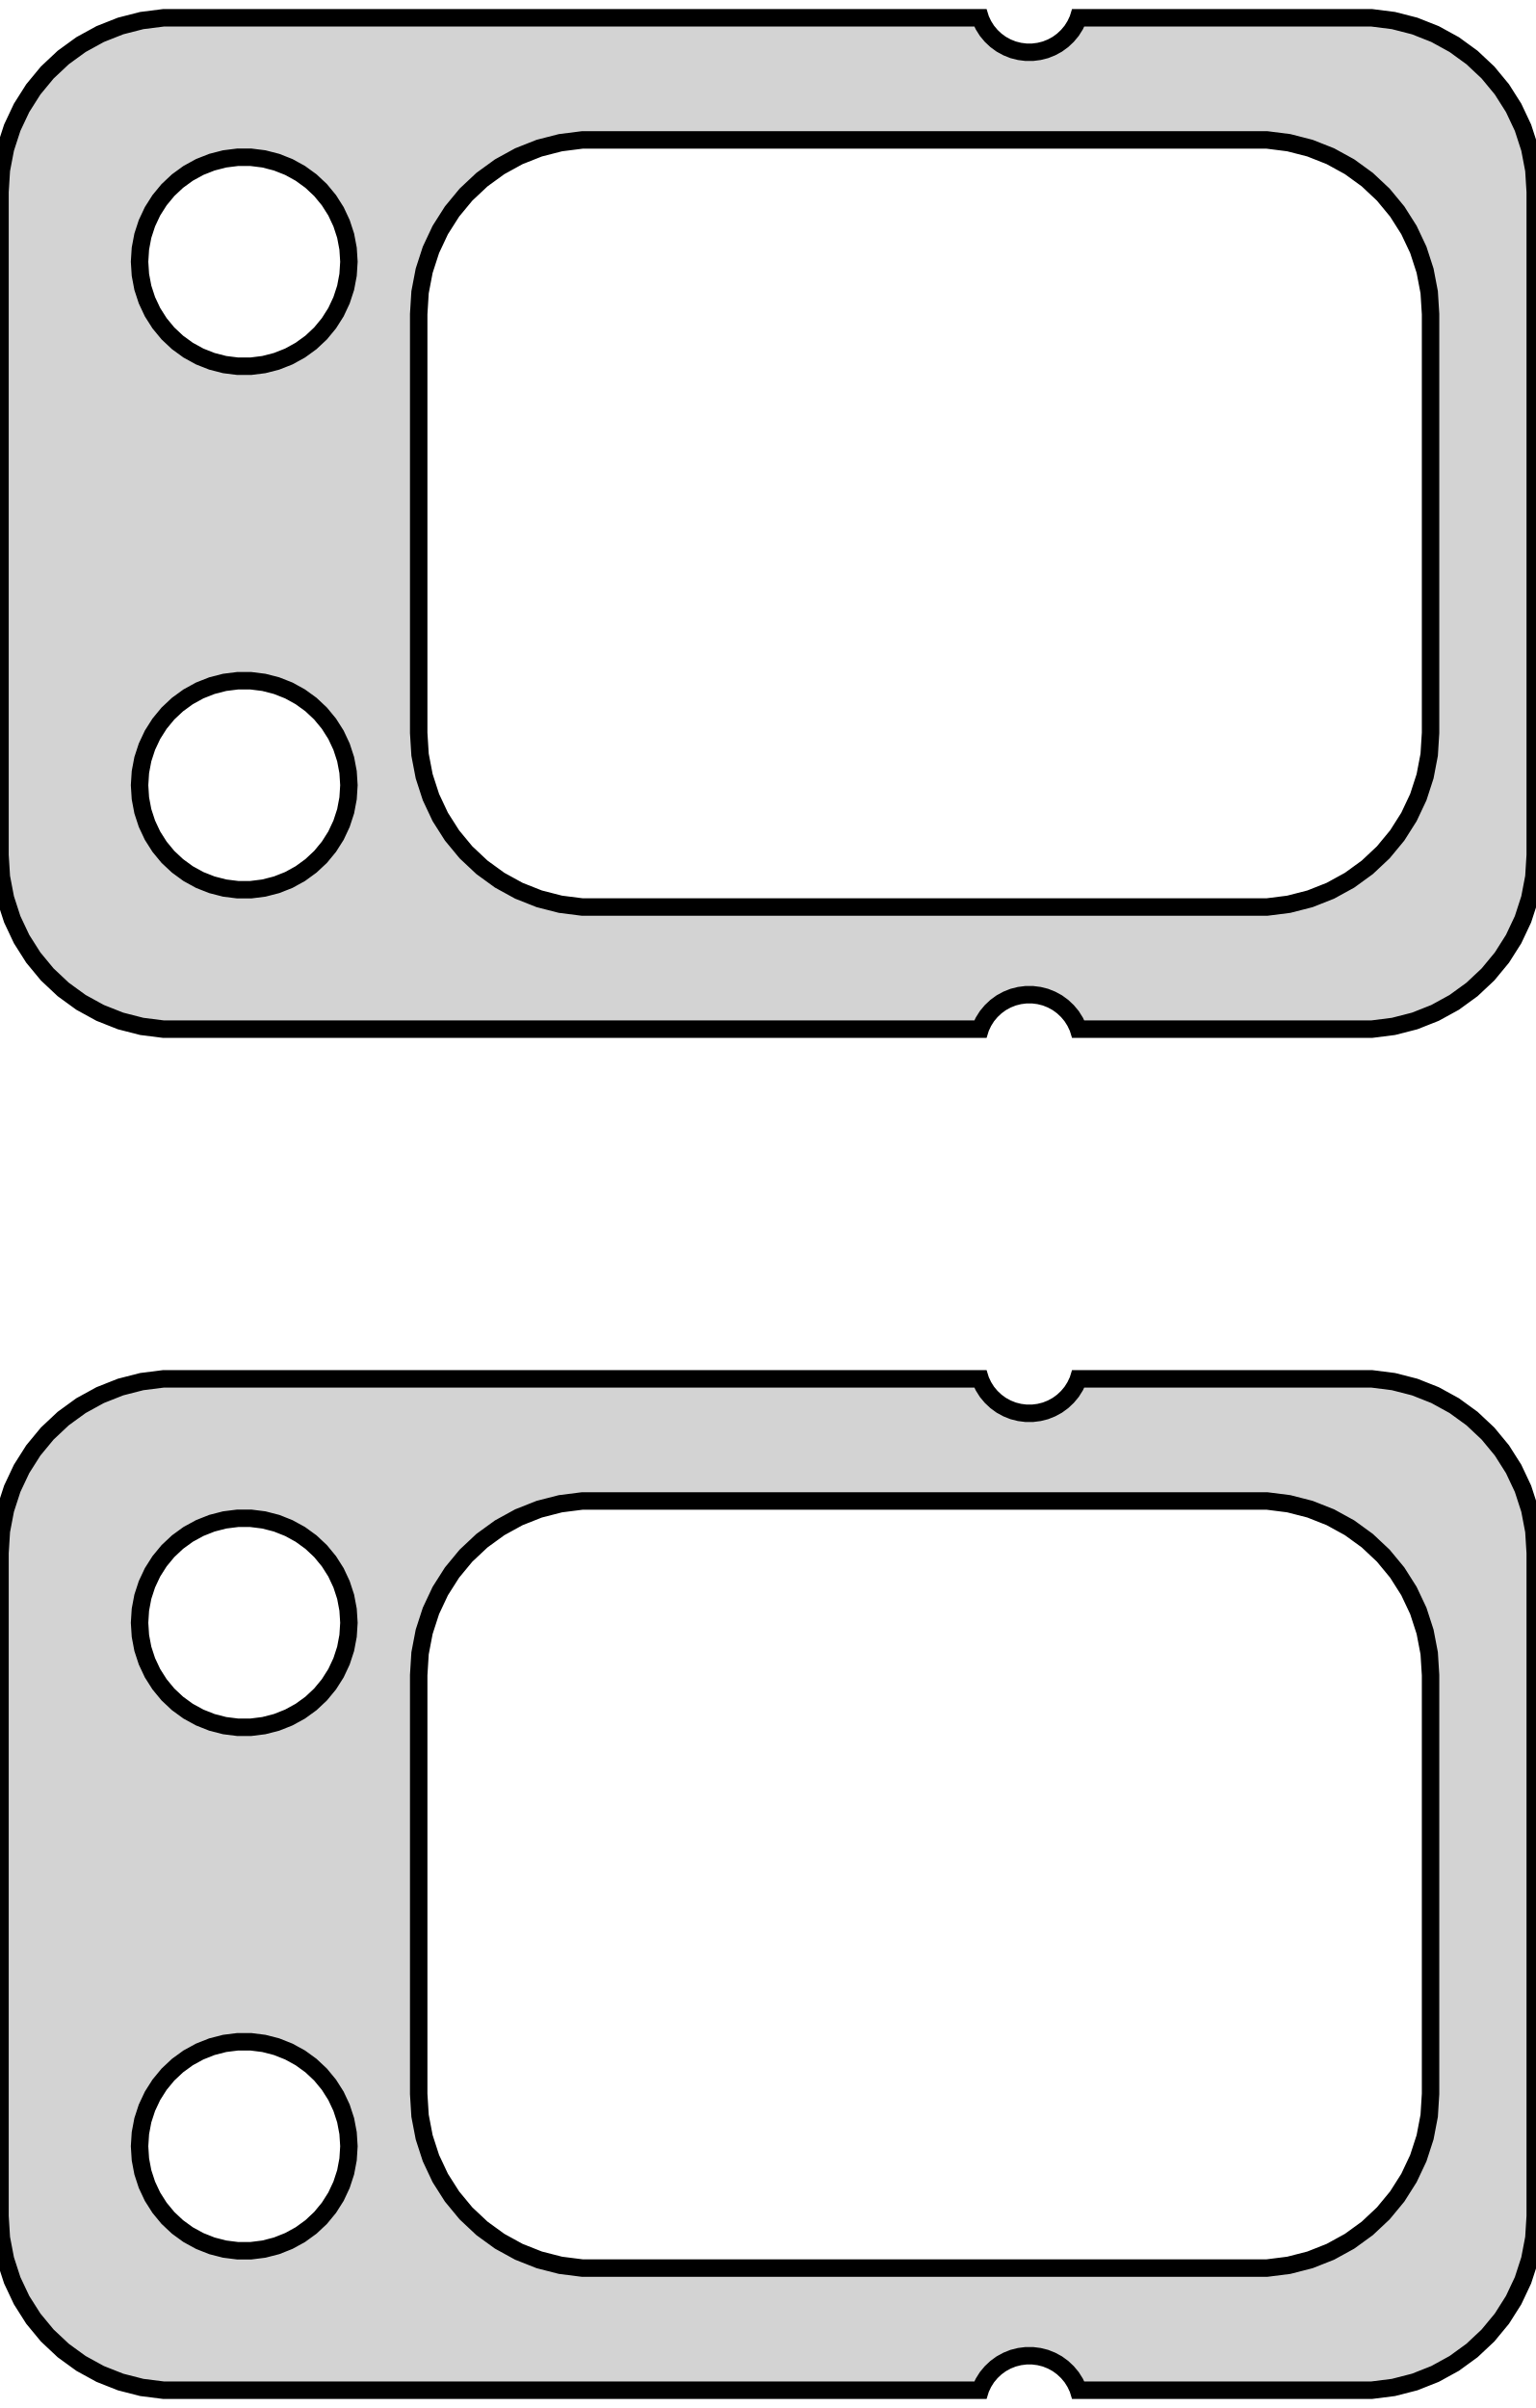
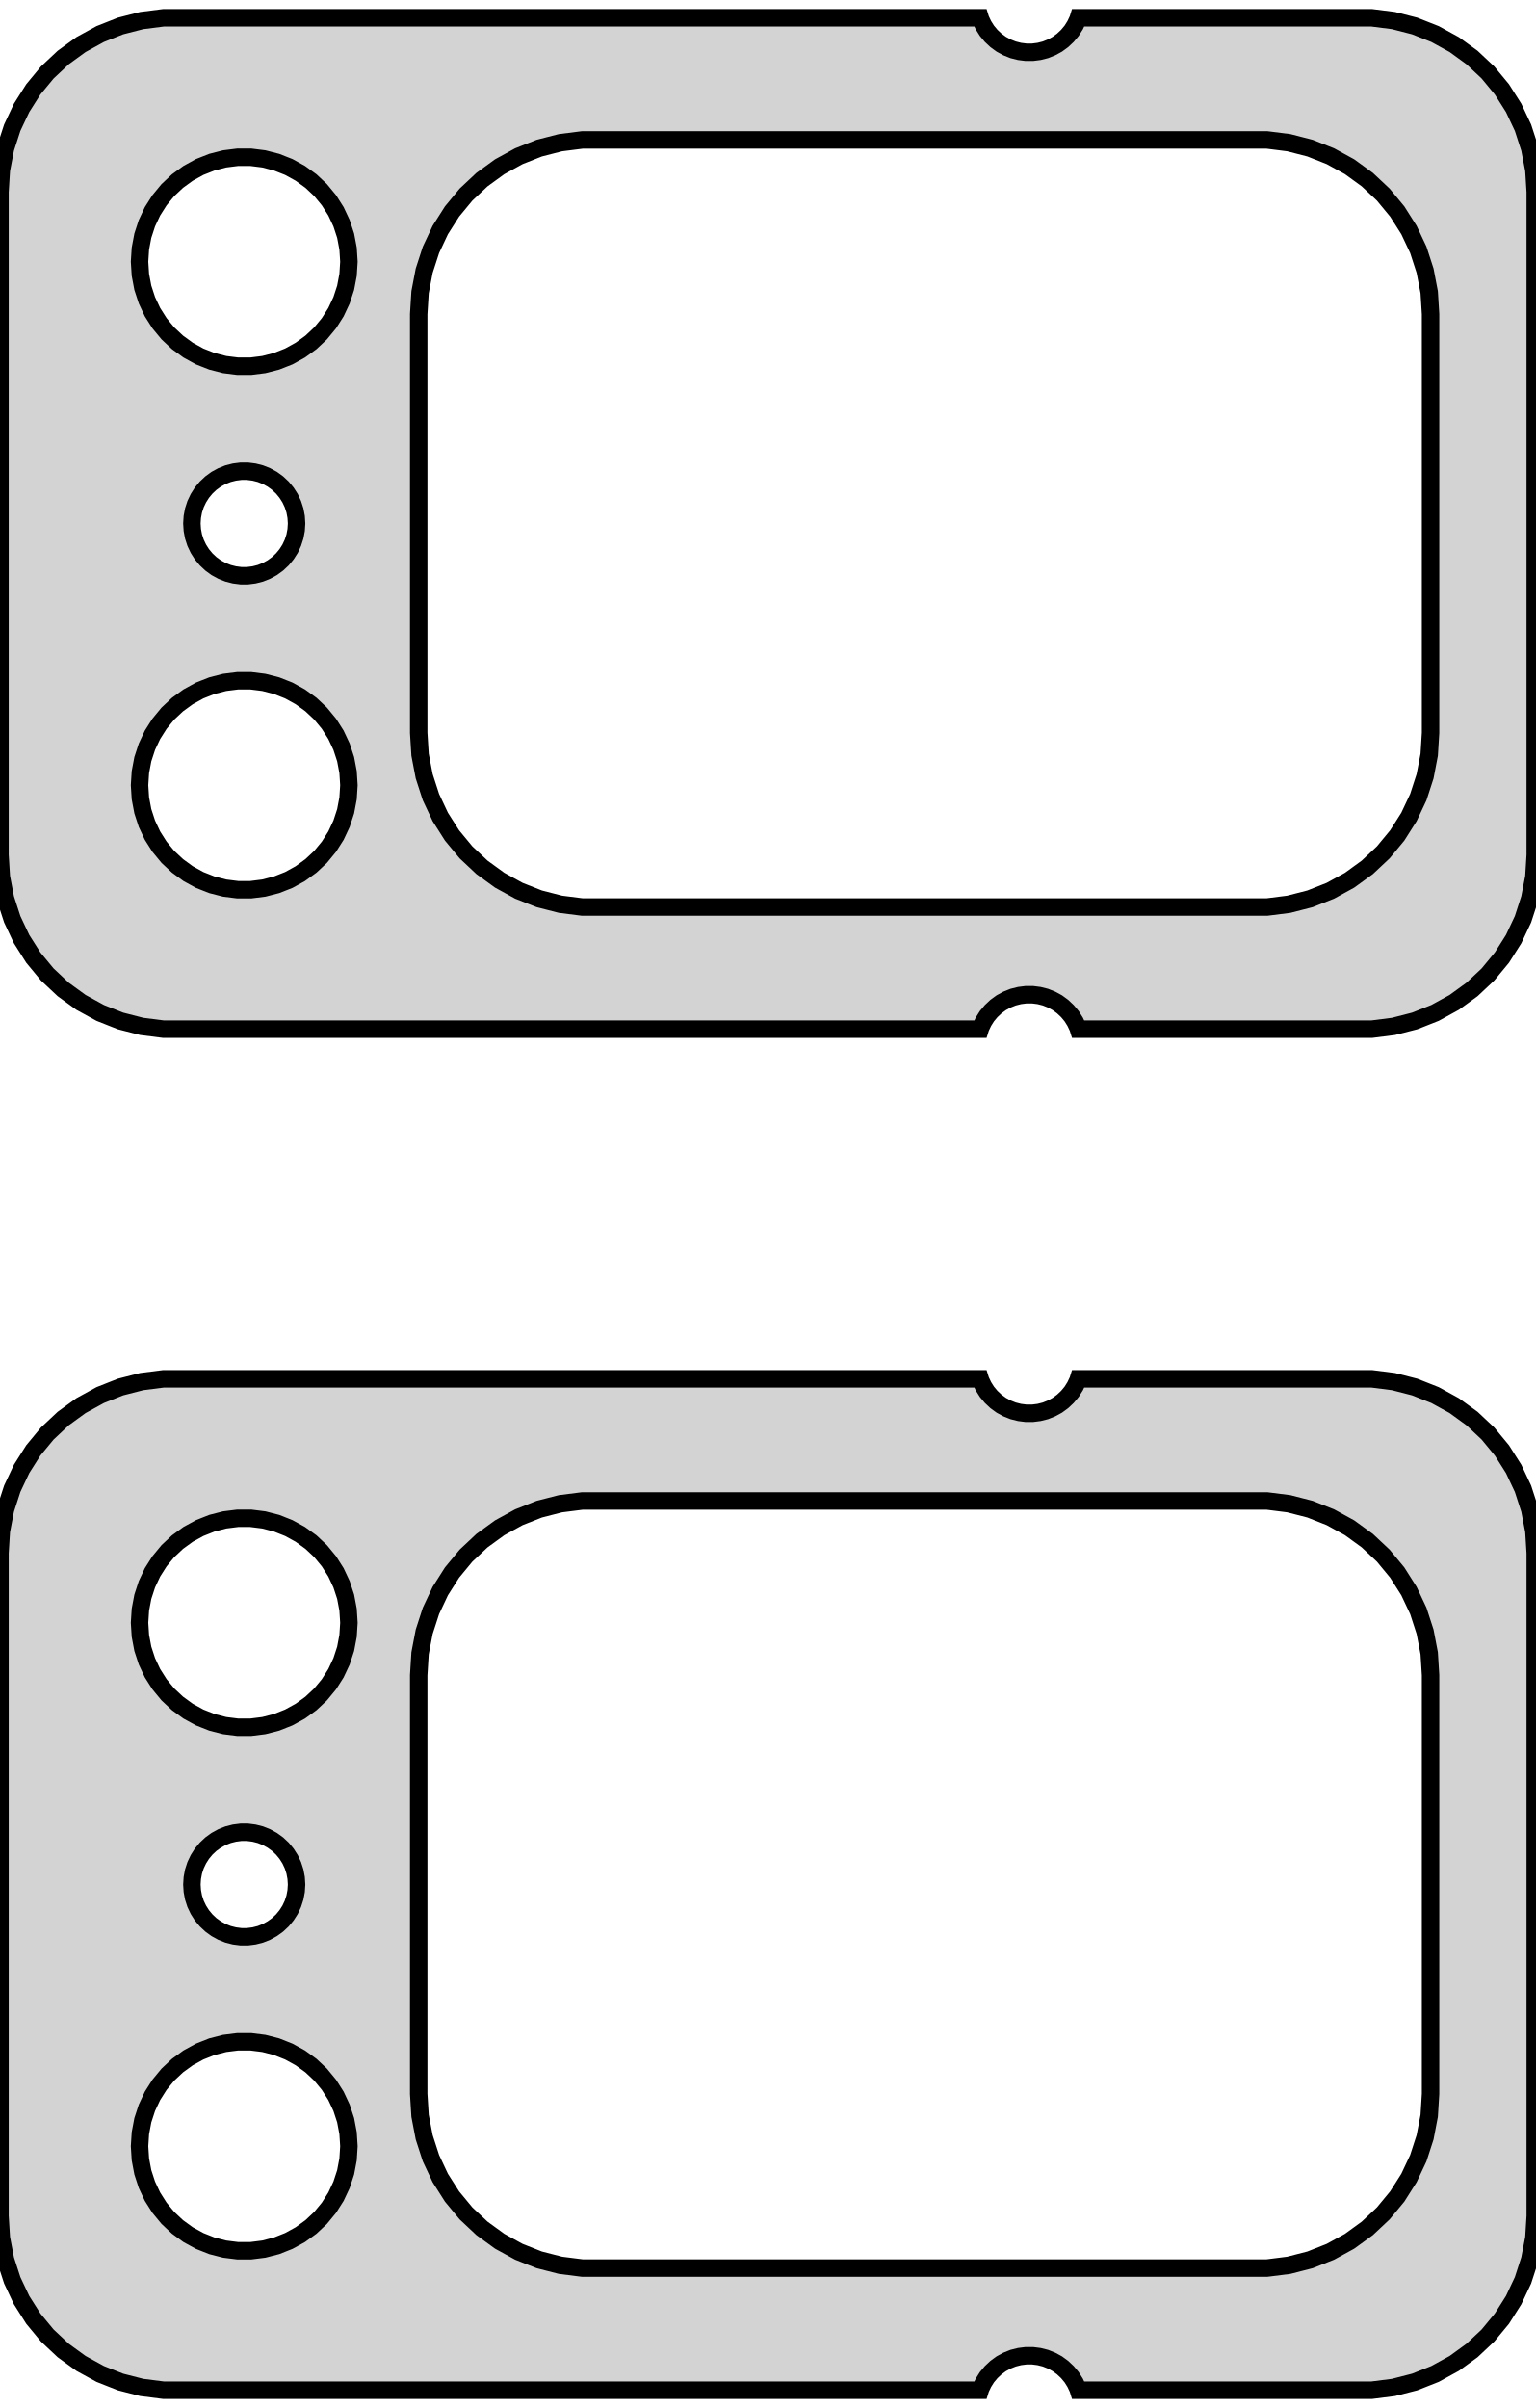
<svg xmlns="http://www.w3.org/2000/svg" width="44mm" height="69mm" viewBox="-22 -54 44 69" version="1.1">
-   <path d=" M 6.105,-24.552 L 6.186,-24.723 L 6.286,-24.882 L 6.407,-25.027 L 6.544,-25.156 L 6.696,-25.267  L 6.861,-25.357 L 7.036,-25.427 L 7.219,-25.473 L 7.406,-25.497 L 7.594,-25.497 L 7.781,-25.473  L 7.964,-25.427 L 8.139,-25.357 L 8.304,-25.267 L 8.456,-25.156 L 8.593,-25.027 L 8.714,-24.882  L 8.814,-24.723 L 8.895,-24.552 L 8.908,-24.51 L 17.314,-24.51 L 17.937,-24.589 L 18.545,-24.745  L 19.129,-24.976 L 19.679,-25.278 L 20.187,-25.647 L 20.645,-26.077 L 21.045,-26.561 L 21.381,-27.091  L 21.649,-27.659 L 21.843,-28.257 L 21.961,-28.873 L 22,-29.5 L 22,-48.5 L 21.961,-49.127  L 21.843,-49.743 L 21.649,-50.341 L 21.381,-50.909 L 21.045,-51.439 L 20.645,-51.923 L 20.187,-52.353  L 19.679,-52.722 L 19.129,-53.024 L 18.545,-53.255 L 17.937,-53.411 L 17.314,-53.49 L 8.908,-53.49  L 8.895,-53.448 L 8.814,-53.277 L 8.714,-53.118 L 8.593,-52.973 L 8.456,-52.844 L 8.304,-52.733  L 8.139,-52.643 L 7.964,-52.573 L 7.781,-52.527 L 7.594,-52.503 L 7.406,-52.503 L 7.219,-52.527  L 7.036,-52.573 L 6.861,-52.643 L 6.696,-52.733 L 6.544,-52.844 L 6.407,-52.973 L 6.286,-53.118  L 6.186,-53.277 L 6.105,-53.448 L 6.092,-53.49 L -17.314,-53.49 L -17.937,-53.411 L -18.545,-53.255  L -19.129,-53.024 L -19.679,-52.722 L -20.187,-52.353 L -20.645,-51.923 L -21.045,-51.439 L -21.381,-50.909  L -21.649,-50.341 L -21.843,-49.743 L -21.961,-49.127 L -22,-48.5 L -22,-29.5 L -21.961,-28.873  L -21.843,-28.257 L -21.649,-27.659 L -21.381,-27.091 L -21.045,-26.561 L -20.645,-26.077 L -20.187,-25.647  L -19.679,-25.278 L -19.129,-24.976 L -18.545,-24.745 L -17.937,-24.589 L -17.314,-24.51 L 6.092,-24.51  z M -5.314,-28.01 L -5.937,-28.089 L -6.545,-28.245 L -7.129,-28.476 L -7.679,-28.778 L -8.187,-29.147  L -8.645,-29.577 L -9.045,-30.061 L -9.382,-30.591 L -9.649,-31.159 L -9.843,-31.757 L -9.961,-32.373  L -10,-33 L -10,-45 L -9.961,-45.627 L -9.843,-46.243 L -9.649,-46.841 L -9.382,-47.409  L -9.045,-47.939 L -8.645,-48.423 L -8.187,-48.853 L -7.679,-49.222 L -7.129,-49.524 L -6.545,-49.755  L -5.937,-49.911 L -5.314,-49.99 L 14.314,-49.99 L 14.937,-49.911 L 15.545,-49.755 L 16.129,-49.524  L 16.679,-49.222 L 17.187,-48.853 L 17.645,-48.423 L 18.045,-47.939 L 18.381,-47.409 L 18.649,-46.841  L 18.843,-46.243 L 18.961,-45.627 L 19,-45 L 19,-33 L 18.961,-32.373 L 18.843,-31.757  L 18.649,-31.159 L 18.381,-30.591 L 18.045,-30.061 L 17.645,-29.577 L 17.187,-29.147 L 16.679,-28.778  L 16.129,-28.476 L 15.545,-28.245 L 14.937,-28.089 L 14.314,-28.01 z M -15.188,-43.506 L -15.562,-43.553 L -15.927,-43.647 L -16.277,-43.785 L -16.608,-43.967 L -16.912,-44.188  L -17.187,-44.446 L -17.427,-44.737 L -17.629,-45.055 L -17.789,-45.396 L -17.906,-45.754 L -17.976,-46.124  L -18,-46.5 L -17.976,-46.876 L -17.906,-47.246 L -17.789,-47.604 L -17.629,-47.945 L -17.427,-48.263  L -17.187,-48.554 L -16.912,-48.812 L -16.608,-49.033 L -16.277,-49.215 L -15.927,-49.353 L -15.562,-49.447  L -15.188,-49.494 L -14.812,-49.494 L -14.438,-49.447 L -14.073,-49.353 L -13.723,-49.215 L -13.393,-49.033  L -13.088,-48.812 L -12.813,-48.554 L -12.573,-48.263 L -12.371,-47.945 L -12.211,-47.604 L -12.094,-47.246  L -12.024,-46.876 L -12,-46.5 L -12.024,-46.124 L -12.094,-45.754 L -12.211,-45.396 L -12.371,-45.055  L -12.573,-44.737 L -12.813,-44.446 L -13.088,-44.188 L -13.393,-43.967 L -13.723,-43.785 L -14.073,-43.647  L -14.438,-43.553 L -14.812,-43.506 z M -15.188,-28.506 L -15.562,-28.553 L -15.927,-28.647 L -16.277,-28.785 L -16.608,-28.967 L -16.912,-29.189  L -17.187,-29.446 L -17.427,-29.737 L -17.629,-30.055 L -17.789,-30.396 L -17.906,-30.754 L -17.976,-31.124  L -18,-31.5 L -17.976,-31.876 L -17.906,-32.246 L -17.789,-32.604 L -17.629,-32.945 L -17.427,-33.263  L -17.187,-33.554 L -16.912,-33.812 L -16.608,-34.033 L -16.277,-34.215 L -15.927,-34.353 L -15.562,-34.447  L -15.188,-34.494 L -14.812,-34.494 L -14.438,-34.447 L -14.073,-34.353 L -13.723,-34.215 L -13.393,-34.033  L -13.088,-33.812 L -12.813,-33.554 L -12.573,-33.263 L -12.371,-32.945 L -12.211,-32.604 L -12.094,-32.246  L -12.024,-31.876 L -12,-31.5 L -12.024,-31.124 L -12.094,-30.754 L -12.211,-30.396 L -12.371,-30.055  L -12.573,-29.737 L -12.813,-29.446 L -13.088,-29.189 L -13.393,-28.967 L -13.723,-28.785 L -14.073,-28.647  L -14.438,-28.553 L -14.812,-28.506 z M 6.105,14.448 L 6.186,14.277 L 6.286,14.118 L 6.407,13.973 L 6.544,13.844 L 6.696,13.733  L 6.861,13.643 L 7.036,13.573 L 7.219,13.527 L 7.406,13.503 L 7.594,13.503 L 7.781,13.527  L 7.964,13.573 L 8.139,13.643 L 8.304,13.733 L 8.456,13.844 L 8.593,13.973 L 8.714,14.118  L 8.814,14.277 L 8.895,14.448 L 8.908,14.49 L 17.314,14.49 L 17.937,14.411 L 18.545,14.255  L 19.129,14.024 L 19.679,13.722 L 20.187,13.353 L 20.645,12.923 L 21.045,12.439 L 21.381,11.909  L 21.649,11.341 L 21.843,10.743 L 21.961,10.127 L 22,9.5 L 22,-9.5 L 21.961,-10.127  L 21.843,-10.743 L 21.649,-11.341 L 21.381,-11.909 L 21.045,-12.439 L 20.645,-12.923 L 20.187,-13.353  L 19.679,-13.722 L 19.129,-14.024 L 18.545,-14.255 L 17.937,-14.411 L 17.314,-14.49 L 8.908,-14.49  L 8.895,-14.448 L 8.814,-14.277 L 8.714,-14.118 L 8.593,-13.973 L 8.456,-13.844 L 8.304,-13.733  L 8.139,-13.643 L 7.964,-13.573 L 7.781,-13.527 L 7.594,-13.503 L 7.406,-13.503 L 7.219,-13.527  L 7.036,-13.573 L 6.861,-13.643 L 6.696,-13.733 L 6.544,-13.844 L 6.407,-13.973 L 6.286,-14.118  L 6.186,-14.277 L 6.105,-14.448 L 6.092,-14.49 L -17.314,-14.49 L -17.937,-14.411 L -18.545,-14.255  L -19.129,-14.024 L -19.679,-13.722 L -20.187,-13.353 L -20.645,-12.923 L -21.045,-12.439 L -21.381,-11.909  L -21.649,-11.341 L -21.843,-10.743 L -21.961,-10.127 L -22,-9.5 L -22,9.5 L -21.961,10.127  L -21.843,10.743 L -21.649,11.341 L -21.381,11.909 L -21.045,12.439 L -20.645,12.923 L -20.187,13.353  L -19.679,13.722 L -19.129,14.024 L -18.545,14.255 L -17.937,14.411 L -17.314,14.49 L 6.092,14.49  z M -5.314,10.99 L -5.937,10.911 L -6.545,10.755 L -7.129,10.524 L -7.679,10.222 L -8.187,9.853  L -8.645,9.423 L -9.045,8.939 L -9.382,8.409 L -9.649,7.841 L -9.843,7.243 L -9.961,6.627  L -10,6 L -10,-6 L -9.961,-6.627 L -9.843,-7.243 L -9.649,-7.841 L -9.382,-8.409  L -9.045,-8.939 L -8.645,-9.423 L -8.187,-9.853 L -7.679,-10.222 L -7.129,-10.524 L -6.545,-10.755  L -5.937,-10.911 L -5.314,-10.99 L 14.314,-10.99 L 14.937,-10.911 L 15.545,-10.755 L 16.129,-10.524  L 16.679,-10.222 L 17.187,-9.853 L 17.645,-9.423 L 18.045,-8.939 L 18.381,-8.409 L 18.649,-7.841  L 18.843,-7.243 L 18.961,-6.627 L 19,-6 L 19,6 L 18.961,6.627 L 18.843,7.243  L 18.649,7.841 L 18.381,8.409 L 18.045,8.939 L 17.645,9.423 L 17.187,9.853 L 16.679,10.222  L 16.129,10.524 L 15.545,10.755 L 14.937,10.911 L 14.314,10.99 z M -15.188,-4.506 L -15.562,-4.553 L -15.927,-4.647 L -16.277,-4.786 L -16.608,-4.967 L -16.912,-5.188  L -17.187,-5.446 L -17.427,-5.737 L -17.629,-6.055 L -17.789,-6.396 L -17.906,-6.754 L -17.976,-7.124  L -18,-7.5 L -17.976,-7.876 L -17.906,-8.246 L -17.789,-8.604 L -17.629,-8.945 L -17.427,-9.263  L -17.187,-9.554 L -16.912,-9.812 L -16.608,-10.033 L -16.277,-10.214 L -15.927,-10.353 L -15.562,-10.447  L -15.188,-10.494 L -14.812,-10.494 L -14.438,-10.447 L -14.073,-10.353 L -13.723,-10.214 L -13.393,-10.033  L -13.088,-9.812 L -12.813,-9.554 L -12.573,-9.263 L -12.371,-8.945 L -12.211,-8.604 L -12.094,-8.246  L -12.024,-7.876 L -12,-7.5 L -12.024,-7.124 L -12.094,-6.754 L -12.211,-6.396 L -12.371,-6.055  L -12.573,-5.737 L -12.813,-5.446 L -13.088,-5.188 L -13.393,-4.967 L -13.723,-4.786 L -14.073,-4.647  L -14.438,-4.553 L -14.812,-4.506 z M -15.188,10.494 L -15.562,10.447 L -15.927,10.353 L -16.277,10.214 L -16.608,10.033 L -16.912,9.812  L -17.187,9.554 L -17.427,9.263 L -17.629,8.945 L -17.789,8.604 L -17.906,8.246 L -17.976,7.876  L -18,7.5 L -17.976,7.124 L -17.906,6.754 L -17.789,6.396 L -17.629,6.055 L -17.427,5.737  L -17.187,5.446 L -16.912,5.188 L -16.608,4.967 L -16.277,4.786 L -15.927,4.647 L -15.562,4.553  L -15.188,4.506 L -14.812,4.506 L -14.438,4.553 L -14.073,4.647 L -13.723,4.786 L -13.393,4.967  L -13.088,5.188 L -12.813,5.446 L -12.573,5.737 L -12.371,6.055 L -12.211,6.396 L -12.094,6.754  L -12.024,7.124 L -12,7.5 L -12.024,7.876 L -12.094,8.246 L -12.211,8.604 L -12.371,8.945  L -12.573,9.263 L -12.813,9.554 L -13.088,9.812 L -13.393,10.033 L -13.723,10.214 L -14.073,10.353  L -14.438,10.447 L -14.812,10.494 z " stroke="black" fill="lightgray" stroke-width="0.5" />
+   <path d=" M 6.105,-24.552 L 6.186,-24.723 L 6.286,-24.882 L 6.407,-25.027 L 6.544,-25.156 L 6.696,-25.267  L 6.861,-25.357 L 7.036,-25.427 L 7.219,-25.473 L 7.406,-25.497 L 7.594,-25.497 L 7.781,-25.473  L 7.964,-25.427 L 8.139,-25.357 L 8.304,-25.267 L 8.456,-25.156 L 8.593,-25.027 L 8.714,-24.882  L 8.814,-24.723 L 8.895,-24.552 L 8.908,-24.51 L 17.314,-24.51 L 17.937,-24.589 L 18.545,-24.745  L 19.129,-24.976 L 19.679,-25.278 L 20.187,-25.647 L 20.645,-26.077 L 21.045,-26.561 L 21.381,-27.091  L 21.649,-27.659 L 21.843,-28.257 L 21.961,-28.873 L 22,-29.5 L 22,-48.5 L 21.961,-49.127  L 21.843,-49.743 L 21.649,-50.341 L 21.381,-50.909 L 21.045,-51.439 L 20.645,-51.923 L 20.187,-52.353  L 19.679,-52.722 L 19.129,-53.024 L 18.545,-53.255 L 17.937,-53.411 L 17.314,-53.49 L 8.908,-53.49  L 8.895,-53.448 L 8.814,-53.277 L 8.714,-53.118 L 8.593,-52.973 L 8.456,-52.844 L 8.304,-52.733  L 8.139,-52.643 L 7.964,-52.573 L 7.781,-52.527 L 7.594,-52.503 L 7.406,-52.503 L 7.219,-52.527  L 7.036,-52.573 L 6.861,-52.643 L 6.696,-52.733 L 6.544,-52.844 L 6.407,-52.973 L 6.286,-53.118  L 6.186,-53.277 L 6.105,-53.448 L 6.092,-53.49 L -17.314,-53.49 L -17.937,-53.411 L -18.545,-53.255  L -19.129,-53.024 L -19.679,-52.722 L -20.187,-52.353 L -20.645,-51.923 L -21.045,-51.439 L -21.381,-50.909  L -21.649,-50.341 L -21.843,-49.743 L -21.961,-49.127 L -22,-48.5 L -22,-29.5 L -21.961,-28.873  L -21.843,-28.257 L -21.649,-27.659 L -21.381,-27.091 L -21.045,-26.561 L -20.645,-26.077 L -20.187,-25.647  L -19.679,-25.278 L -19.129,-24.976 L -18.545,-24.745 L -17.937,-24.589 L -17.314,-24.51 L 6.092,-24.51  z M -5.314,-28.01 L -5.937,-28.089 L -6.545,-28.245 L -7.129,-28.476 L -7.679,-28.778 L -8.187,-29.147  L -8.645,-29.577 L -9.045,-30.061 L -9.382,-30.591 L -9.649,-31.159 L -9.843,-31.757 L -9.961,-32.373  L -10,-33 L -10,-45 L -9.961,-45.627 L -9.843,-46.243 L -9.649,-46.841 L -9.382,-47.409  L -9.045,-47.939 L -8.645,-48.423 L -8.187,-48.853 L -7.679,-49.222 L -7.129,-49.524 L -6.545,-49.755  L -5.937,-49.911 L -5.314,-49.99 L 14.314,-49.99 L 14.937,-49.911 L 15.545,-49.755 L 16.129,-49.524  L 16.679,-49.222 L 17.187,-48.853 L 17.645,-48.423 L 18.045,-47.939 L 18.381,-47.409 L 18.649,-46.841  L 18.843,-46.243 L 18.961,-45.627 L 19,-45 L 19,-33 L 18.961,-32.373 L 18.843,-31.757  L 18.649,-31.159 L 18.381,-30.591 L 18.045,-30.061 L 17.645,-29.577 L 17.187,-29.147 L 16.679,-28.778  L 16.129,-28.476 L 15.545,-28.245 L 14.937,-28.089 L 14.314,-28.01 z M -15.188,-43.506 L -15.562,-43.553 L -15.927,-43.647 L -16.277,-43.785 L -16.608,-43.967 L -16.912,-44.188  L -17.187,-44.446 L -17.427,-44.737 L -17.629,-45.055 L -17.789,-45.396 L -17.906,-45.754 L -17.976,-46.124  L -18,-46.5 L -17.976,-46.876 L -17.906,-47.246 L -17.789,-47.604 L -17.629,-47.945 L -17.427,-48.263  L -17.187,-48.554 L -16.912,-48.812 L -16.608,-49.033 L -16.277,-49.215 L -15.927,-49.353 L -15.562,-49.447  L -15.188,-49.494 L -14.812,-49.494 L -14.438,-49.447 L -14.073,-49.353 L -13.723,-49.215 L -13.393,-49.033  L -13.088,-48.812 L -12.813,-48.554 L -12.573,-48.263 L -12.371,-47.945 L -12.211,-47.604 L -12.094,-47.246  L -12.024,-46.876 L -12,-46.5 L -12.024,-46.124 L -12.094,-45.754 L -12.211,-45.396 L -12.371,-45.055  L -12.573,-44.737 L -12.813,-44.446 L -13.088,-44.188 L -13.393,-43.967 L -13.723,-43.785 L -14.073,-43.647  L -14.438,-43.553 L -14.812,-43.506 z M -15.094,-37.503 L -15.281,-37.527 L -15.463,-37.573 L -15.639,-37.643 L -15.804,-37.733 L -15.956,-37.844  L -16.093,-37.973 L -16.213,-38.118 L -16.314,-38.277 L -16.395,-38.448 L -16.453,-38.627 L -16.488,-38.812  L -16.5,-39 L -16.488,-39.188 L -16.453,-39.373 L -16.395,-39.552 L -16.314,-39.723 L -16.213,-39.882  L -16.093,-40.027 L -15.956,-40.156 L -15.804,-40.267 L -15.639,-40.357 L -15.463,-40.427 L -15.281,-40.473  L -15.094,-40.497 L -14.906,-40.497 L -14.719,-40.473 L -14.537,-40.427 L -14.361,-40.357 L -14.196,-40.267  L -14.044,-40.156 L -13.906,-40.027 L -13.787,-39.882 L -13.685,-39.723 L -13.605,-39.552 L -13.547,-39.373  L -13.512,-39.188 L -13.5,-39 L -13.512,-38.812 L -13.547,-38.627 L -13.605,-38.448 L -13.685,-38.277  L -13.787,-38.118 L -13.906,-37.973 L -14.044,-37.844 L -14.196,-37.733 L -14.361,-37.643 L -14.537,-37.573  L -14.719,-37.527 L -14.906,-37.503 z M -15.188,-28.506 L -15.562,-28.553 L -15.927,-28.647 L -16.277,-28.785 L -16.608,-28.967 L -16.912,-29.189  L -17.187,-29.446 L -17.427,-29.737 L -17.629,-30.055 L -17.789,-30.396 L -17.906,-30.754 L -17.976,-31.124  L -18,-31.5 L -17.976,-31.876 L -17.906,-32.246 L -17.789,-32.604 L -17.629,-32.945 L -17.427,-33.263  L -17.187,-33.554 L -16.912,-33.812 L -16.608,-34.033 L -16.277,-34.215 L -15.927,-34.353 L -15.562,-34.447  L -15.188,-34.494 L -14.812,-34.494 L -14.438,-34.447 L -14.073,-34.353 L -13.723,-34.215 L -13.393,-34.033  L -13.088,-33.812 L -12.813,-33.554 L -12.573,-33.263 L -12.371,-32.945 L -12.211,-32.604 L -12.094,-32.246  L -12.024,-31.876 L -12,-31.5 L -12.024,-31.124 L -12.094,-30.754 L -12.211,-30.396 L -12.371,-30.055  L -12.573,-29.737 L -12.813,-29.446 L -13.088,-29.189 L -13.393,-28.967 L -13.723,-28.785 L -14.073,-28.647  L -14.438,-28.553 L -14.812,-28.506 z M 6.105,14.448 L 6.186,14.277 L 6.286,14.118 L 6.407,13.973 L 6.544,13.844 L 6.696,13.733  L 6.861,13.643 L 7.036,13.573 L 7.219,13.527 L 7.406,13.503 L 7.594,13.503 L 7.781,13.527  L 7.964,13.573 L 8.139,13.643 L 8.304,13.733 L 8.456,13.844 L 8.593,13.973 L 8.714,14.118  L 8.814,14.277 L 8.895,14.448 L 8.908,14.49 L 17.314,14.49 L 17.937,14.411 L 18.545,14.255  L 19.129,14.024 L 19.679,13.722 L 20.187,13.353 L 20.645,12.923 L 21.045,12.439 L 21.381,11.909  L 21.649,11.341 L 21.843,10.743 L 21.961,10.127 L 22,9.5 L 22,-9.5 L 21.961,-10.127  L 21.843,-10.743 L 21.649,-11.341 L 21.381,-11.909 L 21.045,-12.439 L 20.645,-12.923 L 20.187,-13.353  L 19.679,-13.722 L 19.129,-14.024 L 18.545,-14.255 L 17.937,-14.411 L 17.314,-14.49 L 8.908,-14.49  L 8.895,-14.448 L 8.814,-14.277 L 8.714,-14.118 L 8.593,-13.973 L 8.456,-13.844 L 8.304,-13.733  L 8.139,-13.643 L 7.964,-13.573 L 7.781,-13.527 L 7.594,-13.503 L 7.406,-13.503 L 7.219,-13.527  L 7.036,-13.573 L 6.861,-13.643 L 6.696,-13.733 L 6.544,-13.844 L 6.407,-13.973 L 6.286,-14.118  L 6.186,-14.277 L 6.105,-14.448 L 6.092,-14.49 L -17.314,-14.49 L -17.937,-14.411 L -18.545,-14.255  L -19.129,-14.024 L -19.679,-13.722 L -20.187,-13.353 L -20.645,-12.923 L -21.045,-12.439 L -21.381,-11.909  L -21.649,-11.341 L -21.843,-10.743 L -21.961,-10.127 L -22,-9.5 L -22,9.5 L -21.961,10.127  L -21.843,10.743 L -21.649,11.341 L -21.381,11.909 L -21.045,12.439 L -20.645,12.923 L -20.187,13.353  L -19.679,13.722 L -19.129,14.024 L -18.545,14.255 L -17.937,14.411 L -17.314,14.49 L 6.092,14.49  z M -5.314,10.99 L -5.937,10.911 L -6.545,10.755 L -7.129,10.524 L -7.679,10.222 L -8.187,9.853  L -8.645,9.423 L -9.045,8.939 L -9.382,8.409 L -9.649,7.841 L -9.843,7.243 L -9.961,6.627  L -10,6 L -10,-6 L -9.961,-6.627 L -9.843,-7.243 L -9.649,-7.841 L -9.382,-8.409  L -9.045,-8.939 L -8.645,-9.423 L -8.187,-9.853 L -7.679,-10.222 L -7.129,-10.524 L -6.545,-10.755  L -5.937,-10.911 L -5.314,-10.99 L 14.314,-10.99 L 14.937,-10.911 L 15.545,-10.755 L 16.129,-10.524  L 16.679,-10.222 L 17.187,-9.853 L 17.645,-9.423 L 18.045,-8.939 L 18.381,-8.409 L 18.649,-7.841  L 18.843,-7.243 L 18.961,-6.627 L 19,-6 L 19,6 L 18.961,6.627 L 18.843,7.243  L 18.649,7.841 L 18.381,8.409 L 18.045,8.939 L 17.645,9.423 L 17.187,9.853 L 16.679,10.222  L 16.129,10.524 L 15.545,10.755 L 14.937,10.911 L 14.314,10.99 z M -15.188,-4.506 L -15.562,-4.553 L -15.927,-4.647 L -16.277,-4.786 L -16.608,-4.967 L -16.912,-5.188  L -17.187,-5.446 L -17.427,-5.737 L -17.629,-6.055 L -17.789,-6.396 L -17.906,-6.754 L -17.976,-7.124  L -18,-7.5 L -17.976,-7.876 L -17.906,-8.246 L -17.789,-8.604 L -17.629,-8.945 L -17.427,-9.263  L -17.187,-9.554 L -16.912,-9.812 L -16.608,-10.033 L -16.277,-10.214 L -15.927,-10.353 L -15.562,-10.447  L -15.188,-10.494 L -14.812,-10.494 L -14.438,-10.447 L -14.073,-10.353 L -13.723,-10.214 L -13.393,-10.033  L -13.088,-9.812 L -12.813,-9.554 L -12.573,-9.263 L -12.371,-8.945 L -12.211,-8.604 L -12.094,-8.246  L -12.024,-7.876 L -12,-7.5 L -12.024,-7.124 L -12.094,-6.754 L -12.211,-6.396 L -12.371,-6.055  L -12.573,-5.737 L -12.813,-5.446 L -13.088,-5.188 L -13.393,-4.967 L -13.723,-4.786 L -14.073,-4.647  L -14.438,-4.553 L -14.812,-4.506 z M -15.094,1.497 L -15.281,1.473 L -15.463,1.427 L -15.639,1.357 L -15.804,1.266 L -15.956,1.156  L -16.093,1.027 L -16.213,0.882 L -16.314,0.723 L -16.395,0.552 L -16.453,0.373 L -16.488,0.188  L -16.5,-0 L -16.488,-0.188 L -16.453,-0.373 L -16.395,-0.552 L -16.314,-0.723 L -16.213,-0.882  L -16.093,-1.027 L -15.956,-1.156 L -15.804,-1.266 L -15.639,-1.357 L -15.463,-1.427 L -15.281,-1.473  L -15.094,-1.497 L -14.906,-1.497 L -14.719,-1.473 L -14.537,-1.427 L -14.361,-1.357 L -14.196,-1.266  L -14.044,-1.156 L -13.906,-1.027 L -13.787,-0.882 L -13.685,-0.723 L -13.605,-0.552 L -13.547,-0.373  L -13.512,-0.188 L -13.5,-0 L -13.512,0.188 L -13.547,0.373 L -13.605,0.552 L -13.685,0.723  L -13.787,0.882 L -13.906,1.027 L -14.044,1.156 L -14.196,1.266 L -14.361,1.357 L -14.537,1.427  L -14.719,1.473 L -14.906,1.497 z M -15.188,10.494 L -15.562,10.447 L -15.927,10.353 L -16.277,10.214 L -16.608,10.033 L -16.912,9.812  L -17.187,9.554 L -17.427,9.263 L -17.629,8.945 L -17.789,8.604 L -17.906,8.246 L -17.976,7.876  L -18,7.5 L -17.976,7.124 L -17.906,6.754 L -17.789,6.396 L -17.629,6.055 L -17.427,5.737  L -17.187,5.446 L -16.912,5.188 L -16.608,4.967 L -16.277,4.786 L -15.927,4.647 L -15.562,4.553  L -15.188,4.506 L -14.812,4.506 L -14.438,4.553 L -14.073,4.647 L -13.723,4.786 L -13.393,4.967  L -13.088,5.188 L -12.813,5.446 L -12.573,5.737 L -12.371,6.055 L -12.211,6.396 L -12.094,6.754  L -12.024,7.124 L -12,7.5 L -12.024,7.876 L -12.094,8.246 L -12.211,8.604 L -12.371,8.945  L -12.573,9.263 L -12.813,9.554 L -13.088,9.812 L -13.393,10.033 L -13.723,10.214 L -14.073,10.353  L -14.438,10.447 L -14.812,10.494 z " stroke="black" fill="lightgray" stroke-width="0.5" />
</svg>
